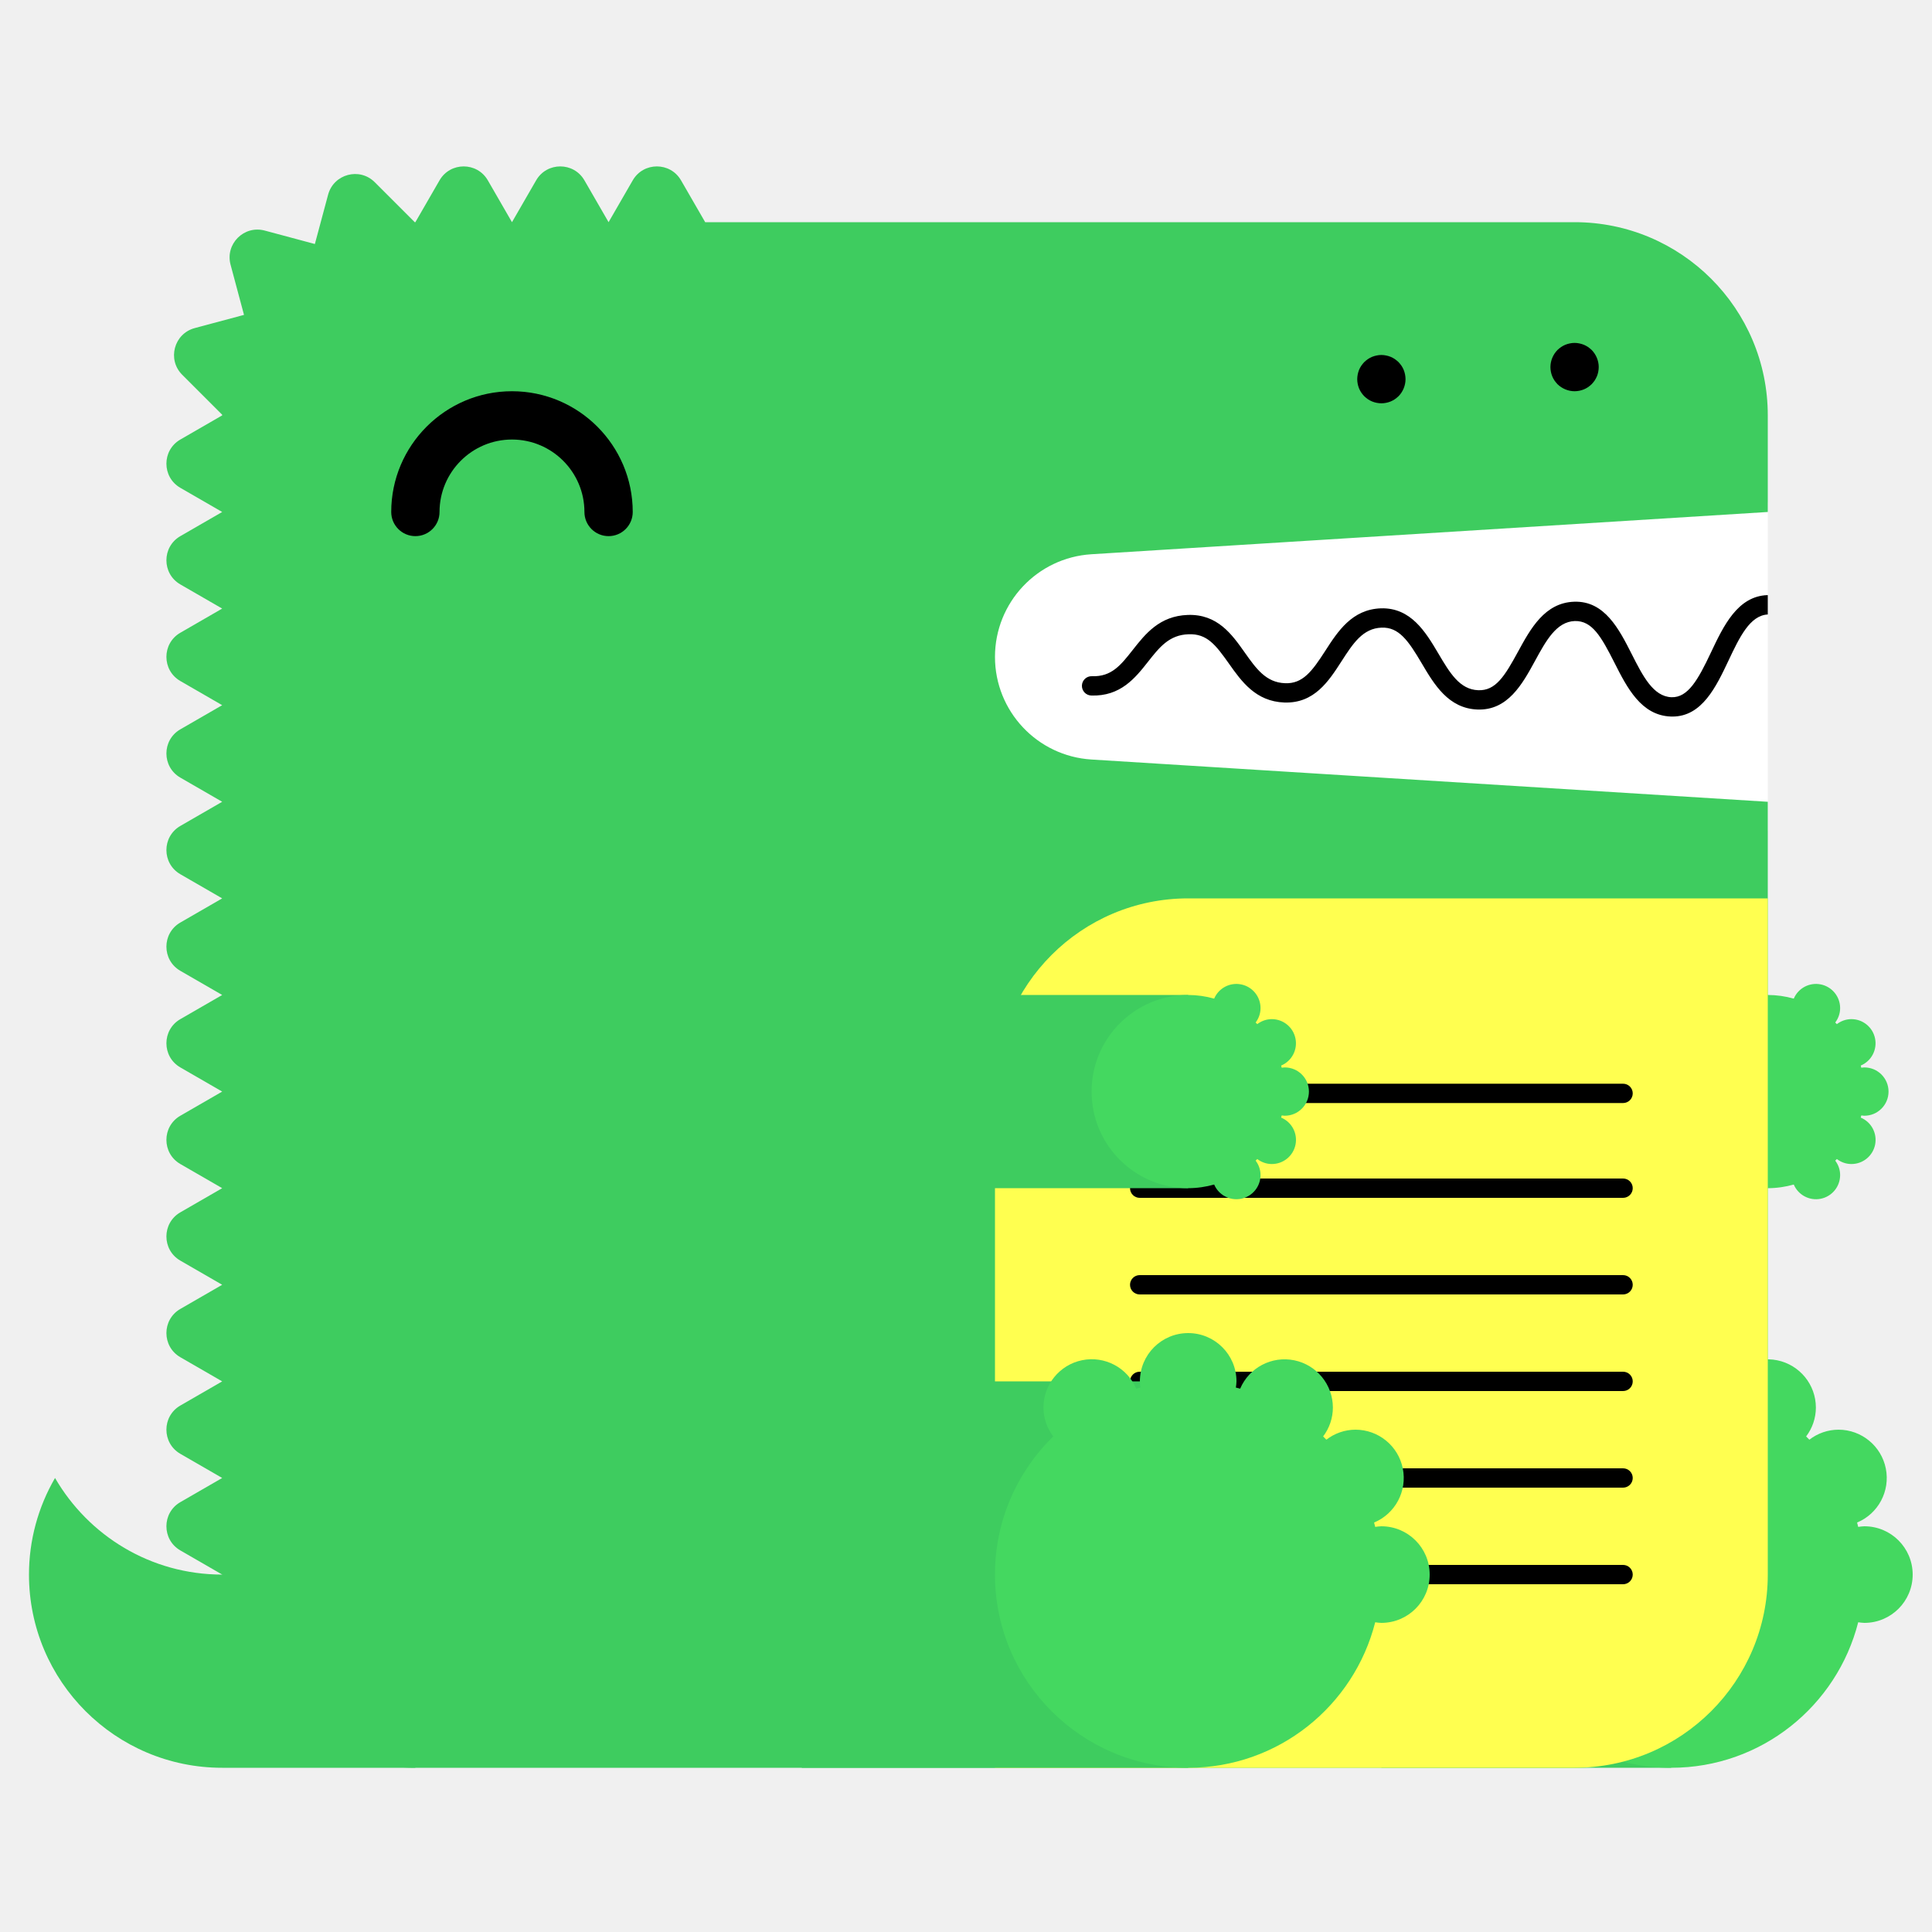
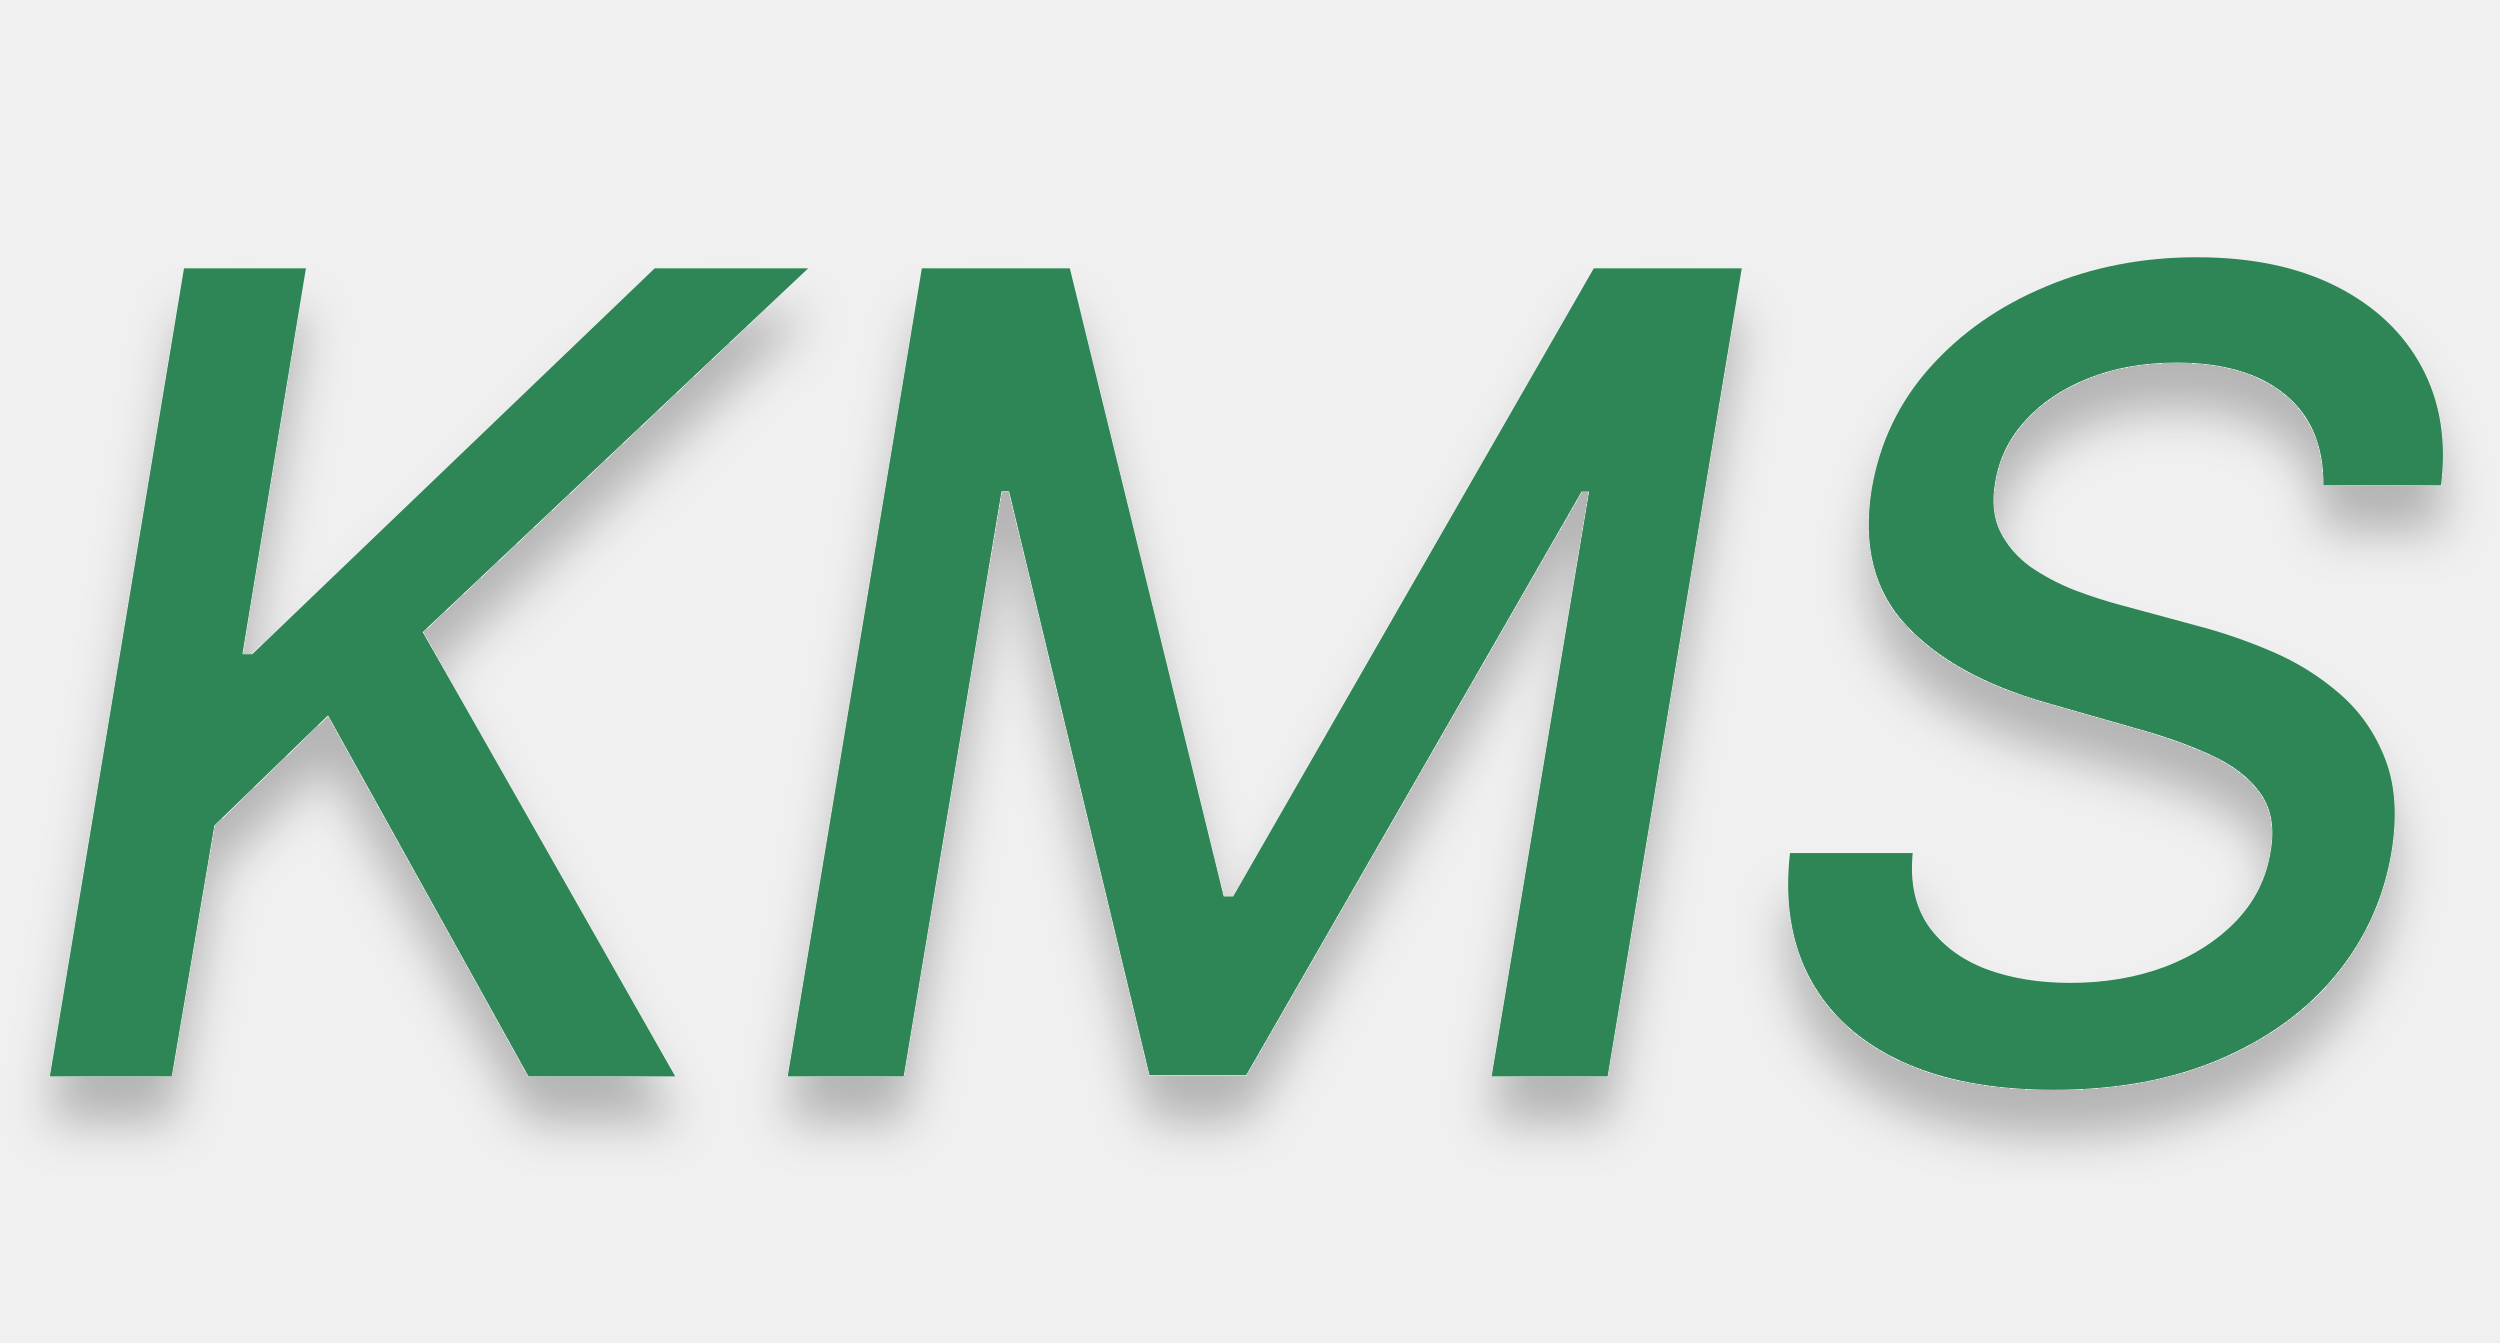
- <svg xmlns="http://www.w3.org/2000/svg" width="200" height="200" viewBox="0 0 200 200">
-   <g fill="none" fill-rule="evenodd">
-     <path fill="#FFF" d="M99 52h84v34H99z" />
-     <path d="M23 163c-7.398 0-13.843-4.027-17.303-10A19.886 19.886 0 0 0 3 163c0 11.046 8.954 20 20 20h20v-20H23z" fill="#3ECC5F" />
-     <path d="M112.98 57.376L183 53V43c0-11.046-8.954-20-20-20H73l-2.5-4.33c-1.112-1.925-3.889-1.925-5 0L63 23l-2.5-4.33c-1.111-1.925-3.889-1.925-5 0L53 23l-2.5-4.33c-1.111-1.925-3.889-1.925-5 0L43 23c-.022 0-.042.003-.065.003l-4.142-4.141c-1.57-1.571-4.252-.853-4.828 1.294l-1.369 5.104-5.192-1.392c-2.148-.575-4.111 1.389-3.535 3.536l1.39 5.193-5.102 1.367c-2.148.576-2.867 3.259-1.296 4.83l4.142 4.142c0 .021-.003.042-.003.064l-4.33 2.5c-1.925 1.111-1.925 3.889 0 5L23 53l-4.33 2.5c-1.925 1.111-1.925 3.889 0 5L23 63l-4.33 2.5c-1.925 1.111-1.925 3.889 0 5L23 73l-4.33 2.5c-1.925 1.111-1.925 3.889 0 5L23 83l-4.33 2.5c-1.925 1.111-1.925 3.889 0 5L23 93l-4.33 2.5c-1.925 1.111-1.925 3.889 0 5L23 103l-4.33 2.5c-1.925 1.111-1.925 3.889 0 5L23 113l-4.33 2.5c-1.925 1.111-1.925 3.889 0 5L23 123l-4.33 2.5c-1.925 1.111-1.925 3.889 0 5L23 133l-4.33 2.5c-1.925 1.111-1.925 3.889 0 5L23 143l-4.33 2.5c-1.925 1.111-1.925 3.889 0 5L23 153l-4.33 2.5c-1.925 1.111-1.925 3.889 0 5L23 163c0 11.046 8.954 20 20 20h120c11.046 0 20-8.954 20-20V83l-70.02-4.376A10.645 10.645 0 0 1 103 68c0-5.621 4.37-10.273 9.98-10.624" fill="#3ECC5F" />
-     <path fill="#3ECC5F" d="M143 183h30v-40h-30z" />
-     <path d="M193 158c-.219 0-.428.037-.639.064-.038-.15-.074-.301-.116-.451A5 5 0 0 0 190.32 148a4.96 4.96 0 0 0-3.016 1.036 26.531 26.531 0 0 0-.335-.336 4.955 4.955 0 0 0 1.011-2.987 5 5 0 0 0-9.599-1.959c-.148-.042-.297-.077-.445-.115.027-.211.064-.42.064-.639a5 5 0 0 0-5-5 5 5 0 0 0-5 5c0 .219.037.428.064.639-.148.038-.297.073-.445.115a4.998 4.998 0 0 0-9.599 1.959c0 1.125.384 2.151 1.011 2.987-3.717 3.632-6.031 8.693-6.031 14.3 0 11.046 8.954 20 20 20 9.339 0 17.16-6.41 19.361-15.064.211.027.42.064.639.064a5 5 0 0 0 5-5 5 5 0 0 0-5-5" fill="#44D860" />
-     <path fill="#3ECC5F" d="M153 123h30v-20h-30z" />
-     <path d="M193 115.5a2.5 2.5 0 1 0 0-5c-.109 0-.214.019-.319.032-.02-.075-.037-.15-.058-.225a2.501 2.501 0 0 0-.963-4.807c-.569 0-1.088.197-1.508.518a6.653 6.653 0 0 0-.168-.168c.314-.417.506-.931.506-1.494a2.5 2.5 0 0 0-4.8-.979A9.987 9.987 0 0 0 183 103c-5.522 0-10 4.478-10 10s4.478 10 10 10c.934 0 1.833-.138 2.69-.377a2.5 2.5 0 0 0 4.8-.979c0-.563-.192-1.077-.506-1.494.057-.055.113-.111.168-.168.42.321.939.518 1.508.518a2.5 2.5 0 0 0 .963-4.807c.021-.074.038-.15.058-.225.105.013.21.032.319.032" fill="#44D860" />
-     <path d="M63 55.5a2.5 2.5 0 0 1-2.5-2.5c0-4.136-3.364-7.5-7.5-7.5s-7.5 3.364-7.5 7.5a2.5 2.5 0 1 1-5 0c0-6.893 5.607-12.5 12.5-12.5S65.5 46.107 65.5 53a2.5 2.5 0 0 1-2.5 2.5" fill="#000" />
-     <path d="M103 183h60c11.046 0 20-8.954 20-20V93h-60c-11.046 0-20 8.954-20 20v70z" fill="#FFFF50" />
-     <path d="M168.02 124h-50.04a1 1 0 1 1 0-2h50.04a1 1 0 1 1 0 2m0 20h-50.04a1 1 0 1 1 0-2h50.04a1 1 0 1 1 0 2m0 20h-50.04a1 1 0 1 1 0-2h50.04a1 1 0 1 1 0 2m0-49.814h-50.04a1 1 0 1 1 0-2h50.04a1 1 0 1 1 0 2m0 19.814h-50.04a1 1 0 1 1 0-2h50.04a1 1 0 1 1 0 2m0 20h-50.04a1 1 0 1 1 0-2h50.04a1 1 0 1 1 0 2M183 61.611c-.012 0-.022-.006-.034-.005-3.09.105-4.552 3.196-5.842 5.923-1.346 2.85-2.387 4.703-4.093 4.647-1.889-.068-2.969-2.202-4.113-4.46-1.314-2.594-2.814-5.536-5.963-5.426-3.046.104-4.513 2.794-5.807 5.167-1.377 2.528-2.314 4.065-4.121 3.994-1.927-.07-2.951-1.805-4.136-3.813-1.321-2.236-2.848-4.75-5.936-4.664-2.994.103-4.465 2.385-5.763 4.4-1.373 2.13-2.335 3.428-4.165 3.351-1.973-.07-2.992-1.51-4.171-3.177-1.324-1.873-2.816-3.993-5.895-3.89-2.928.1-4.399 1.97-5.696 3.618-1.232 1.564-2.194 2.802-4.229 2.724a1 1 0 0 0-.072 2c3.017.101 4.545-1.8 5.872-3.487 1.177-1.496 2.193-2.787 4.193-2.855 1.926-.082 2.829 1.115 4.195 3.045 1.297 1.834 2.769 3.914 5.731 4.021 3.103.104 4.596-2.215 5.918-4.267 1.182-1.834 2.202-3.417 4.15-3.484 1.793-.067 2.769 1.35 4.145 3.681 1.297 2.197 2.766 4.686 5.787 4.796 3.125.108 4.634-2.62 5.949-5.035 1.139-2.088 2.214-4.06 4.119-4.126 1.793-.042 2.728 1.595 4.111 4.33 1.292 2.553 2.757 5.445 5.825 5.556l.169.003c3.064 0 4.518-3.075 5.805-5.794 1.139-2.41 2.217-4.68 4.067-4.773v-2z" fill="#000" />
-     <path fill="#3ECC5F" d="M83 183h40v-40H83z" />
-     <path d="M143 158c-.219 0-.428.037-.639.064-.038-.15-.074-.301-.116-.451A5 5 0 0 0 140.32 148a4.96 4.96 0 0 0-3.016 1.036 26.531 26.531 0 0 0-.335-.336 4.955 4.955 0 0 0 1.011-2.987 5 5 0 0 0-9.599-1.959c-.148-.042-.297-.077-.445-.115.027-.211.064-.42.064-.639a5 5 0 0 0-5-5 5 5 0 0 0-5 5c0 .219.037.428.064.639-.148.038-.297.073-.445.115a4.998 4.998 0 0 0-9.599 1.959c0 1.125.384 2.151 1.011 2.987-3.717 3.632-6.031 8.693-6.031 14.3 0 11.046 8.954 20 20 20 9.339 0 17.16-6.41 19.361-15.064.211.027.42.064.639.064a5 5 0 0 0 5-5 5 5 0 0 0-5-5" fill="#44D860" />
-     <path fill="#3ECC5F" d="M83 123h40v-20H83z" />
-     <path d="M133 115.5a2.5 2.5 0 1 0 0-5c-.109 0-.214.019-.319.032-.02-.075-.037-.15-.058-.225a2.501 2.501 0 0 0-.963-4.807c-.569 0-1.088.197-1.508.518a6.653 6.653 0 0 0-.168-.168c.314-.417.506-.931.506-1.494a2.5 2.5 0 0 0-4.8-.979A9.987 9.987 0 0 0 123 103c-5.522 0-10 4.478-10 10s4.478 10 10 10c.934 0 1.833-.138 2.69-.377a2.5 2.5 0 0 0 4.8-.979c0-.563-.192-1.077-.506-1.494.057-.055.113-.111.168-.168.42.321.939.518 1.508.518a2.5 2.5 0 0 0 .963-4.807c.021-.074.038-.15.058-.225.105.013.21.032.319.032" fill="#44D860" />
-     <path d="M143 41.75c-.16 0-.33-.02-.49-.05a2.52 2.52 0 0 1-.47-.14c-.15-.06-.29-.14-.431-.23-.13-.09-.259-.2-.38-.31-.109-.12-.219-.24-.309-.38s-.17-.28-.231-.43a2.619 2.619 0 0 1-.189-.96c0-.16.02-.33.05-.49.03-.16.08-.31.139-.47.061-.15.141-.29.231-.43.09-.13.2-.26.309-.38.121-.11.25-.22.38-.31.141-.09.281-.17.431-.23.149-.06.31-.11.47-.14.32-.07.65-.07.98 0 .159.03.32.08.47.14.149.06.29.14.43.23.13.09.259.2.38.31.11.12.22.25.31.38.09.14.17.28.23.43.06.16.11.31.14.47.029.16.05.33.05.49 0 .66-.271 1.31-.73 1.77-.121.11-.25.22-.38.31-.14.09-.281.17-.43.23a2.565 2.565 0 0 1-.96.19m20-1.25c-.66 0-1.3-.27-1.771-.73a3.802 3.802 0 0 1-.309-.38c-.09-.14-.17-.28-.231-.43a2.619 2.619 0 0 1-.189-.96c0-.66.27-1.3.729-1.77.121-.11.25-.22.38-.31.141-.09.281-.17.431-.23.149-.06.31-.11.47-.14.32-.07.66-.07.98 0 .159.03.32.08.47.14.149.06.29.14.43.23.13.09.259.2.38.31.459.47.73 1.11.73 1.77 0 .16-.021.33-.05.49-.03.16-.08.32-.14.47-.07.15-.14.29-.23.43-.09.13-.2.26-.31.38-.121.11-.25.22-.38.31-.14.09-.281.17-.43.23a2.565 2.565 0 0 1-.96.19" fill="#000" />
+ <svg xmlns="http://www.w3.org/2000/svg" width="216" height="116" viewBox="0 0 216 116" fill="none">
+   <g filter="url(#filter0_d_7_7)">
+     <path d="M4.307 93L15.898 23.182H26.432L20.943 56.523H21.796L56.568 23.182H69.829L36.523 54.614L58.341 93H45.659L28.341 61.807L18.523 71.318L14.841 93H4.307ZM79.648 23.182H92.432L105.727 77.454H106.545L137.705 23.182H150.489L138.898 93H128.875L137.295 42.477H136.648L107.67 92.898H99.318L87.182 42.443H86.534L78.079 93H68.057L79.648 23.182ZM200.747 41.932C200.77 38.5 199.656 35.875 197.406 34.057C195.179 32.239 192.065 31.329 188.065 31.329C185.202 31.329 182.645 31.784 180.395 32.693C178.168 33.58 176.349 34.807 174.94 36.375C173.554 37.92 172.702 39.682 172.384 41.659C172.088 43.318 172.236 44.75 172.827 45.955C173.44 47.159 174.315 48.17 175.452 48.989C176.611 49.784 177.884 50.455 179.27 51C180.656 51.523 181.997 51.955 183.293 52.295L189.838 54.068C191.952 54.614 194.099 55.352 196.281 56.284C198.463 57.216 200.429 58.443 202.179 59.966C203.929 61.489 205.236 63.375 206.099 65.625C206.963 67.875 207.134 70.568 206.611 73.704C205.929 77.659 204.327 81.171 201.804 84.239C199.281 87.307 195.952 89.727 191.815 91.5C187.679 93.273 182.884 94.159 177.429 94.159C172.202 94.159 167.804 93.329 164.236 91.671C160.69 90.011 158.088 87.659 156.429 84.614C154.77 81.546 154.179 77.909 154.656 73.704H165.259C165.009 76.227 165.463 78.329 166.622 80.011C167.804 81.671 169.463 82.909 171.599 83.727C173.736 84.523 176.156 84.921 178.861 84.921C181.861 84.921 184.599 84.454 187.077 83.523C189.554 82.568 191.599 81.25 193.213 79.568C194.827 77.864 195.815 75.875 196.179 73.602C196.543 71.534 196.247 69.841 195.293 68.523C194.361 67.204 192.952 66.114 191.065 65.25C189.202 64.386 187.077 63.625 184.69 62.966L176.815 60.716C171.474 59.193 167.429 56.955 164.679 54C161.929 51.045 160.94 47.136 161.713 42.273C162.395 38.25 164.077 34.739 166.759 31.739C169.44 28.739 172.781 26.409 176.781 24.75C180.781 23.068 185.122 22.227 189.804 22.227C194.531 22.227 198.554 23.068 201.872 24.75C205.19 26.432 207.645 28.75 209.236 31.704C210.827 34.659 211.384 38.068 210.906 41.932H200.747Z" fill="#2E8555" />
  </g>
+   <defs>
+     <filter id="filter0_d_7_7" x="0.307" y="22.227" width="215.315" height="79.932" filterUnits="userSpaceOnUse" color-interpolation-filters="sRGB">
+       <feFlood flood-opacity="0" result="BackgroundImageFix" />
+       <feColorMatrix in="SourceAlpha" type="matrix" values="0 0 0 0 0 0 0 0 0 0 0 0 0 0 0 0 0 0 127 0" result="hardAlpha" />
+       <feOffset dy="4" />
+       <feGaussianBlur stdDeviation="2" />
+       <feComposite in2="hardAlpha" operator="out" />
+       <feColorMatrix type="matrix" values="0 0 0 0 0 0 0 0 0 0 0 0 0 0 0 0 0 0 0.25 0" />
+       <feBlend mode="normal" in2="BackgroundImageFix" result="effect1_dropShadow_7_7" />
+       <feBlend mode="normal" in="SourceGraphic" in2="effect1_dropShadow_7_7" result="shape" />
+     </filter>
+   </defs>
</svg>
